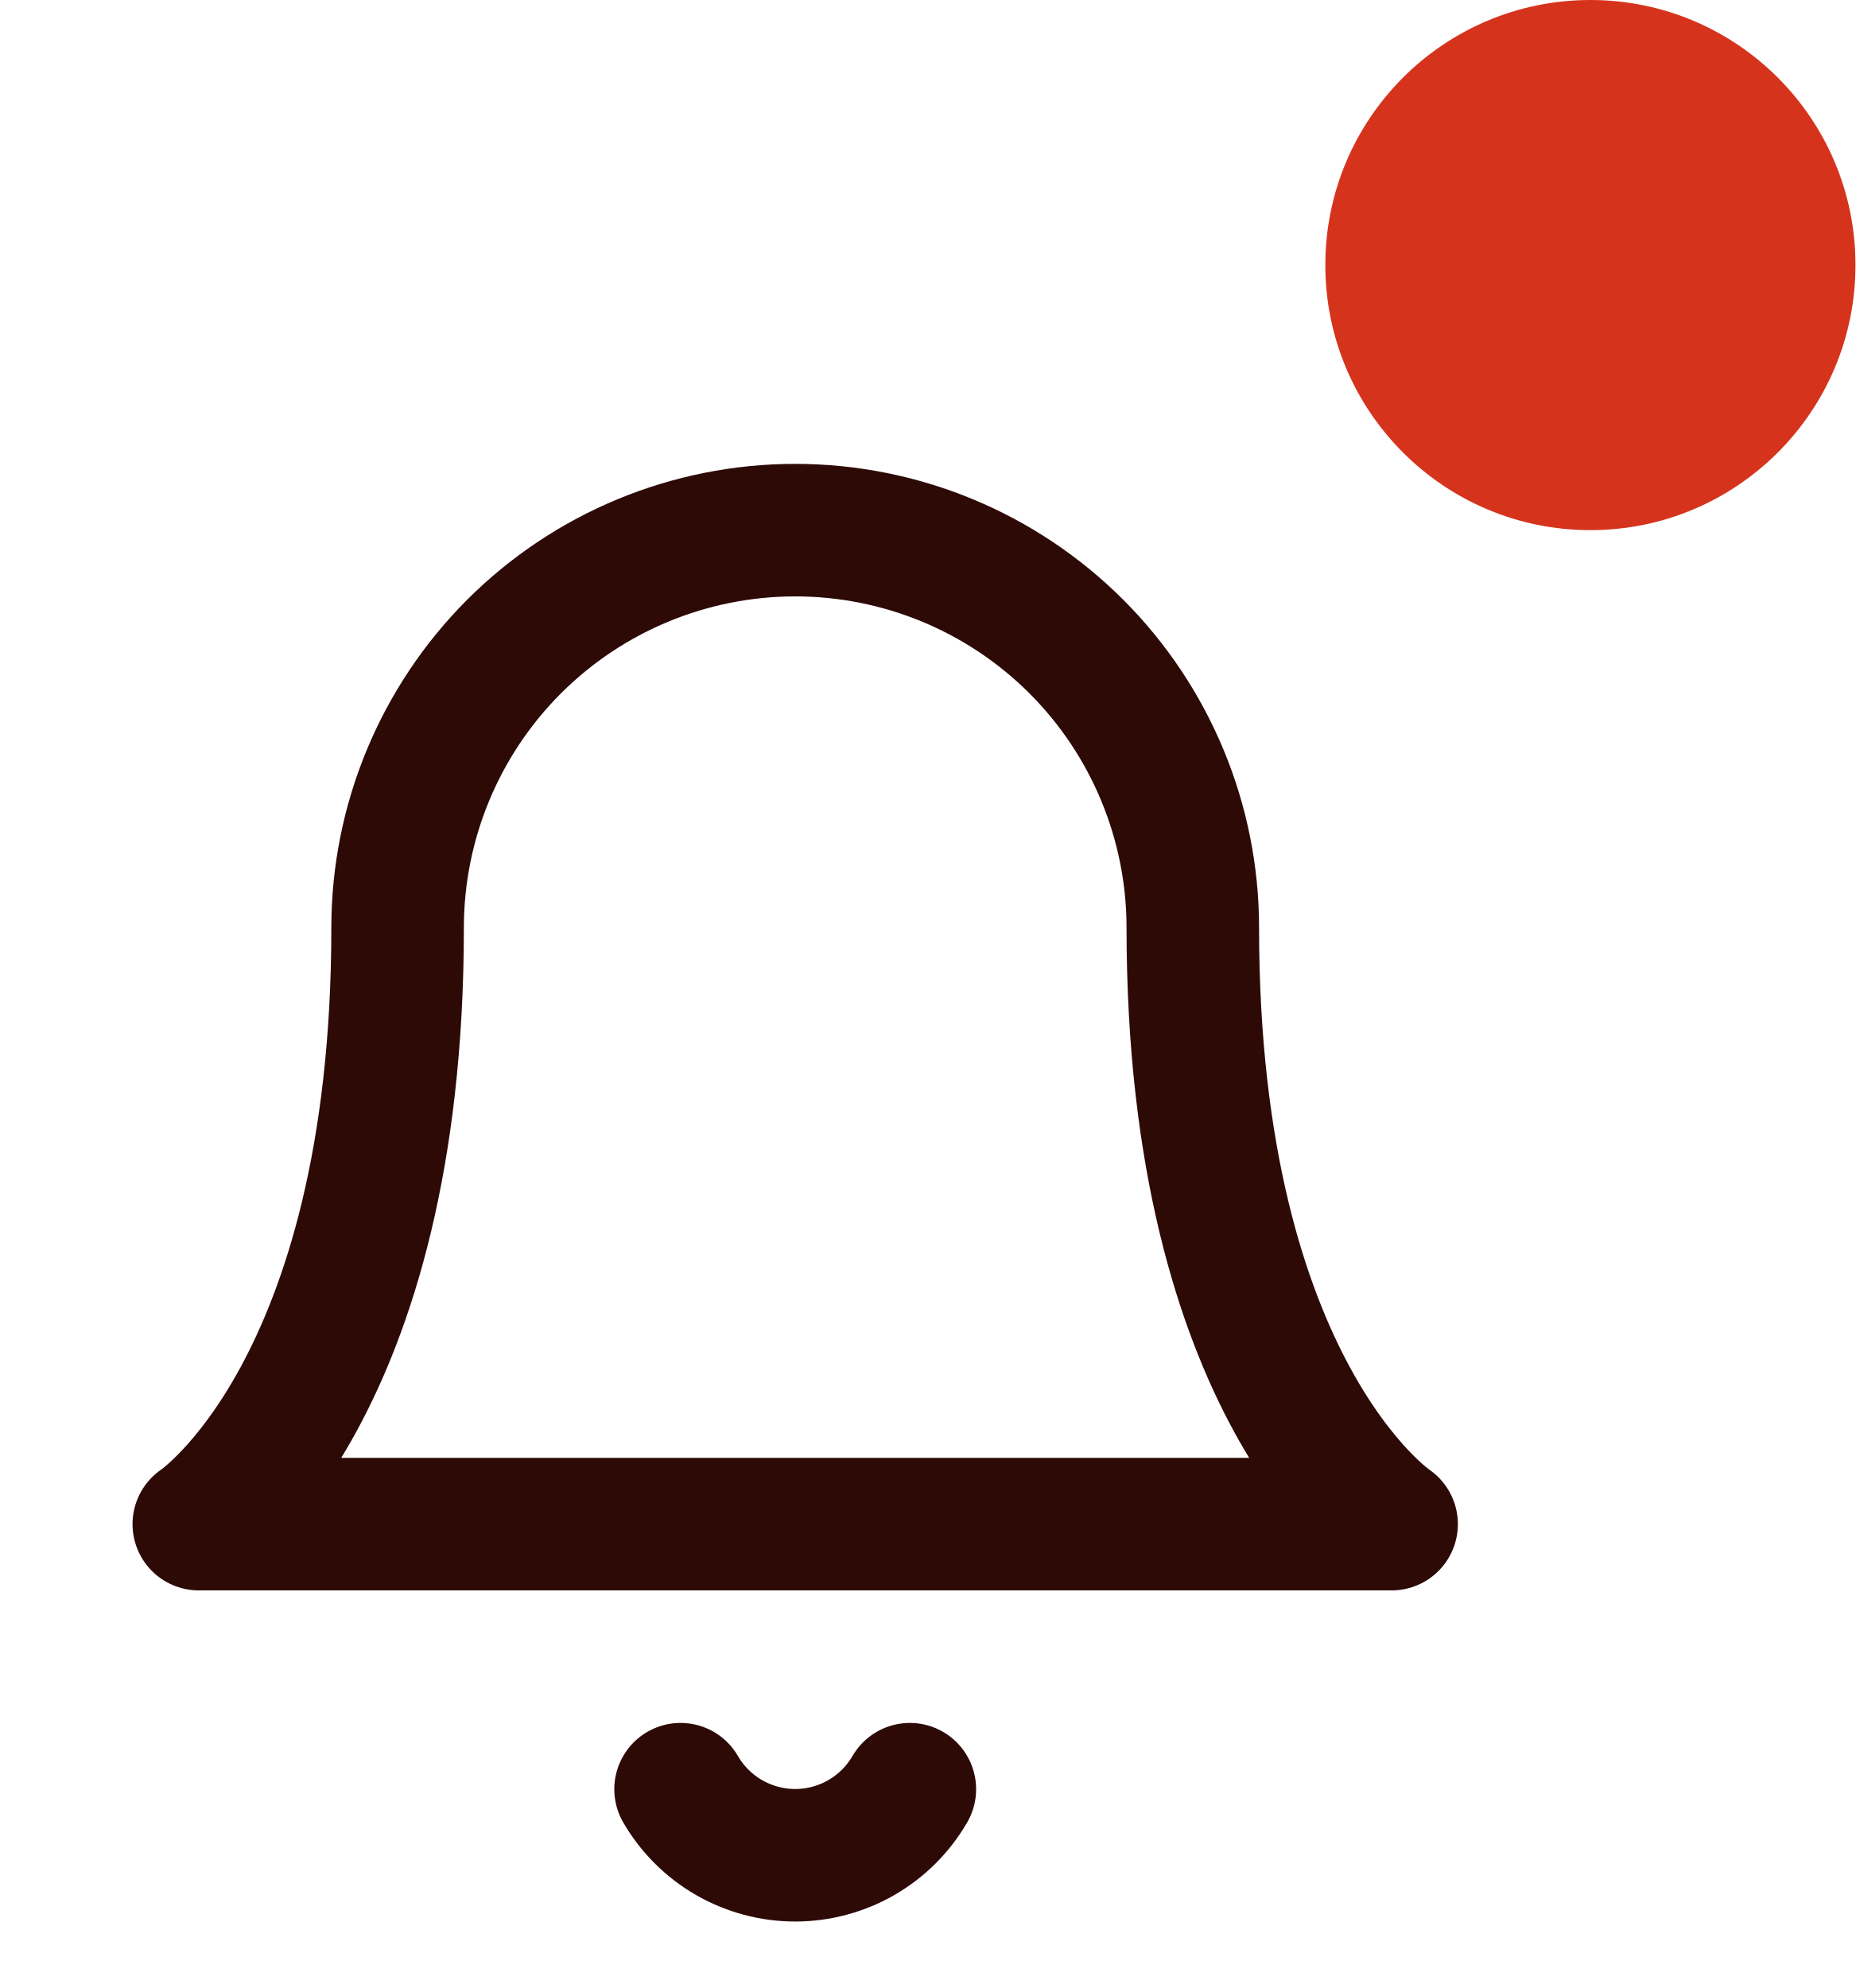
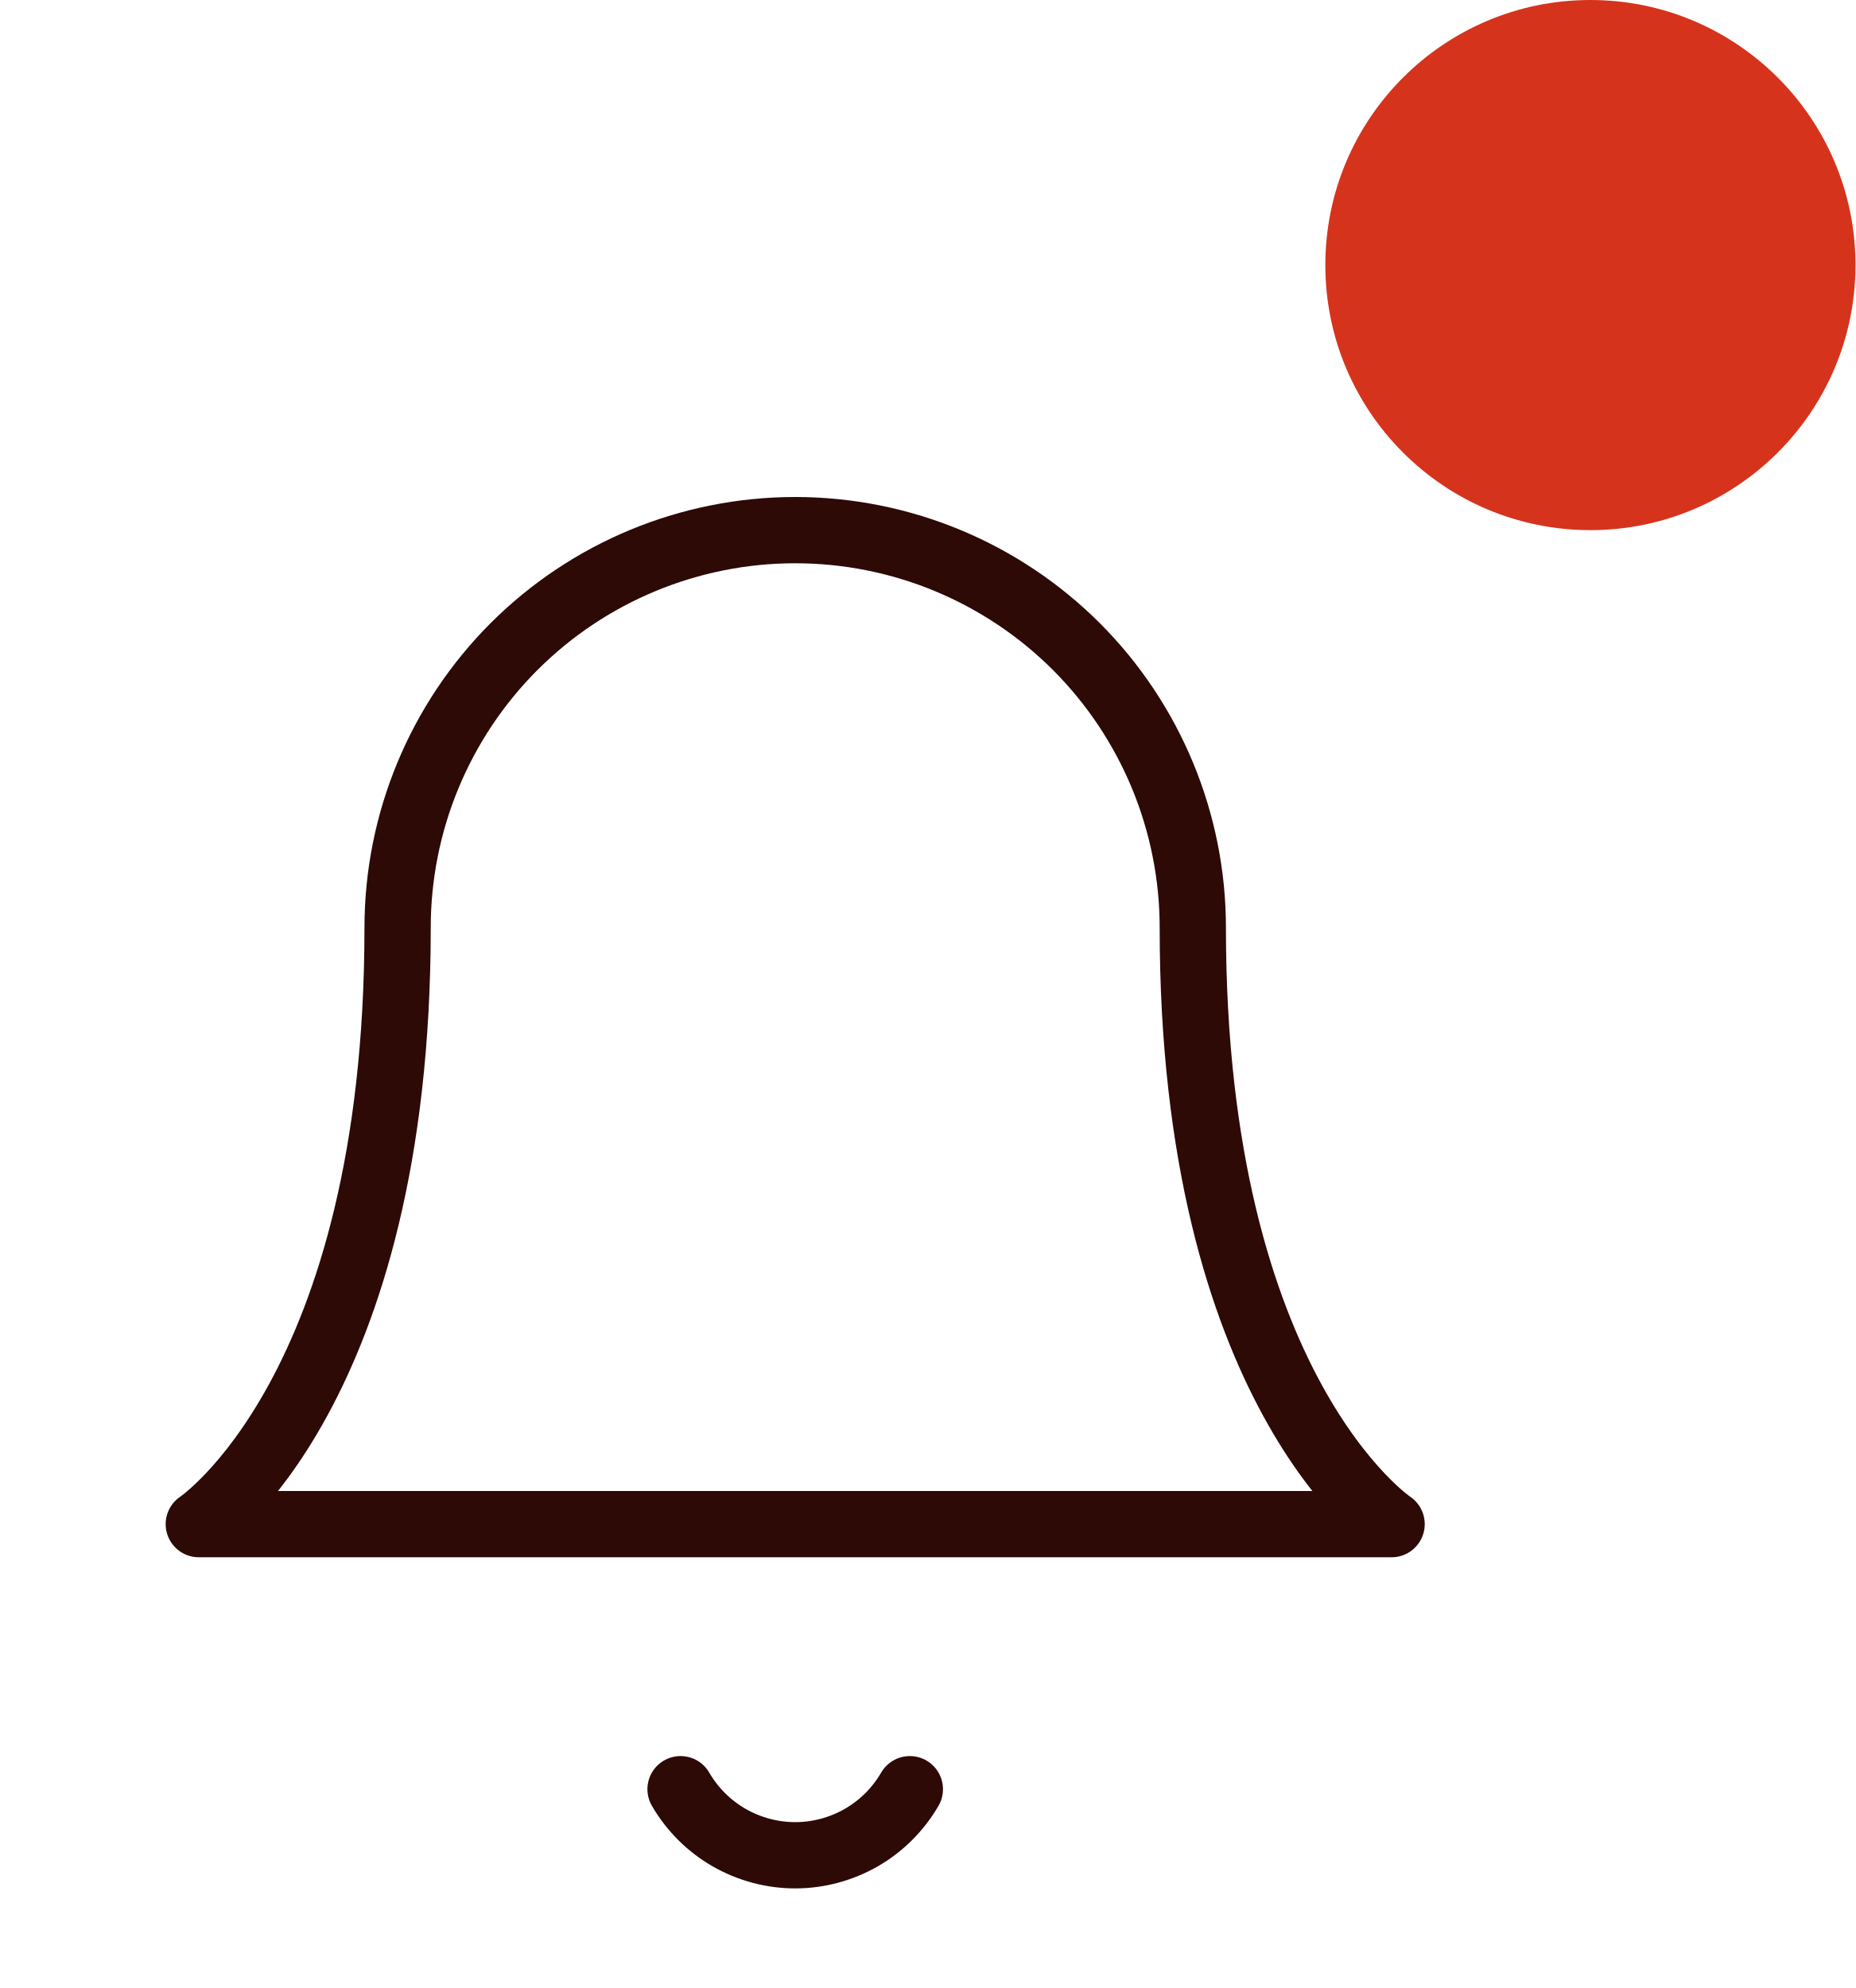
<svg xmlns="http://www.w3.org/2000/svg" width="28" height="30" viewBox="0 0 28 30" fill="none">
  <circle cx="24" cy="4" r="4" fill="#D6331D" />
-   <path d="M18 14C18 12.409 17.368 10.883 16.243 9.757C15.117 8.632 13.591 8 12 8C10.409 8 8.883 8.632 7.757 9.757C6.632 10.883 6 12.409 6 14C6 21 3 23 3 23H21C21 23 18 21 18 14Z" stroke="#2D0A06" stroke-width="2" stroke-linecap="round" stroke-linejoin="round" />
-   <path d="M13.73 27C13.554 27.303 13.302 27.555 12.998 27.73C12.695 27.904 12.35 27.997 12 27.997C11.65 27.997 11.305 27.904 11.002 27.73C10.698 27.555 10.446 27.303 10.27 27" stroke="#2D0A06" stroke-width="2" stroke-linecap="round" stroke-linejoin="round" />
+   <path d="M18 14C18 12.409 17.368 10.883 16.243 9.757C15.117 8.632 13.591 8 12 8C10.409 8 8.883 8.632 7.757 9.757C6.632 10.883 6 12.409 6 14C6 21 3 23 3 23H21C21 23 18 21 18 14Z" stroke="#2D0A06" strokeWidth="2" stroke-linecap="round" stroke-linejoin="round" />
+   <path d="M13.73 27C13.554 27.303 13.302 27.555 12.998 27.73C12.695 27.904 12.35 27.997 12 27.997C11.65 27.997 11.305 27.904 11.002 27.73C10.698 27.555 10.446 27.303 10.27 27" stroke="#2D0A06" strokeWidth="2" stroke-linecap="round" stroke-linejoin="round" />
</svg>
